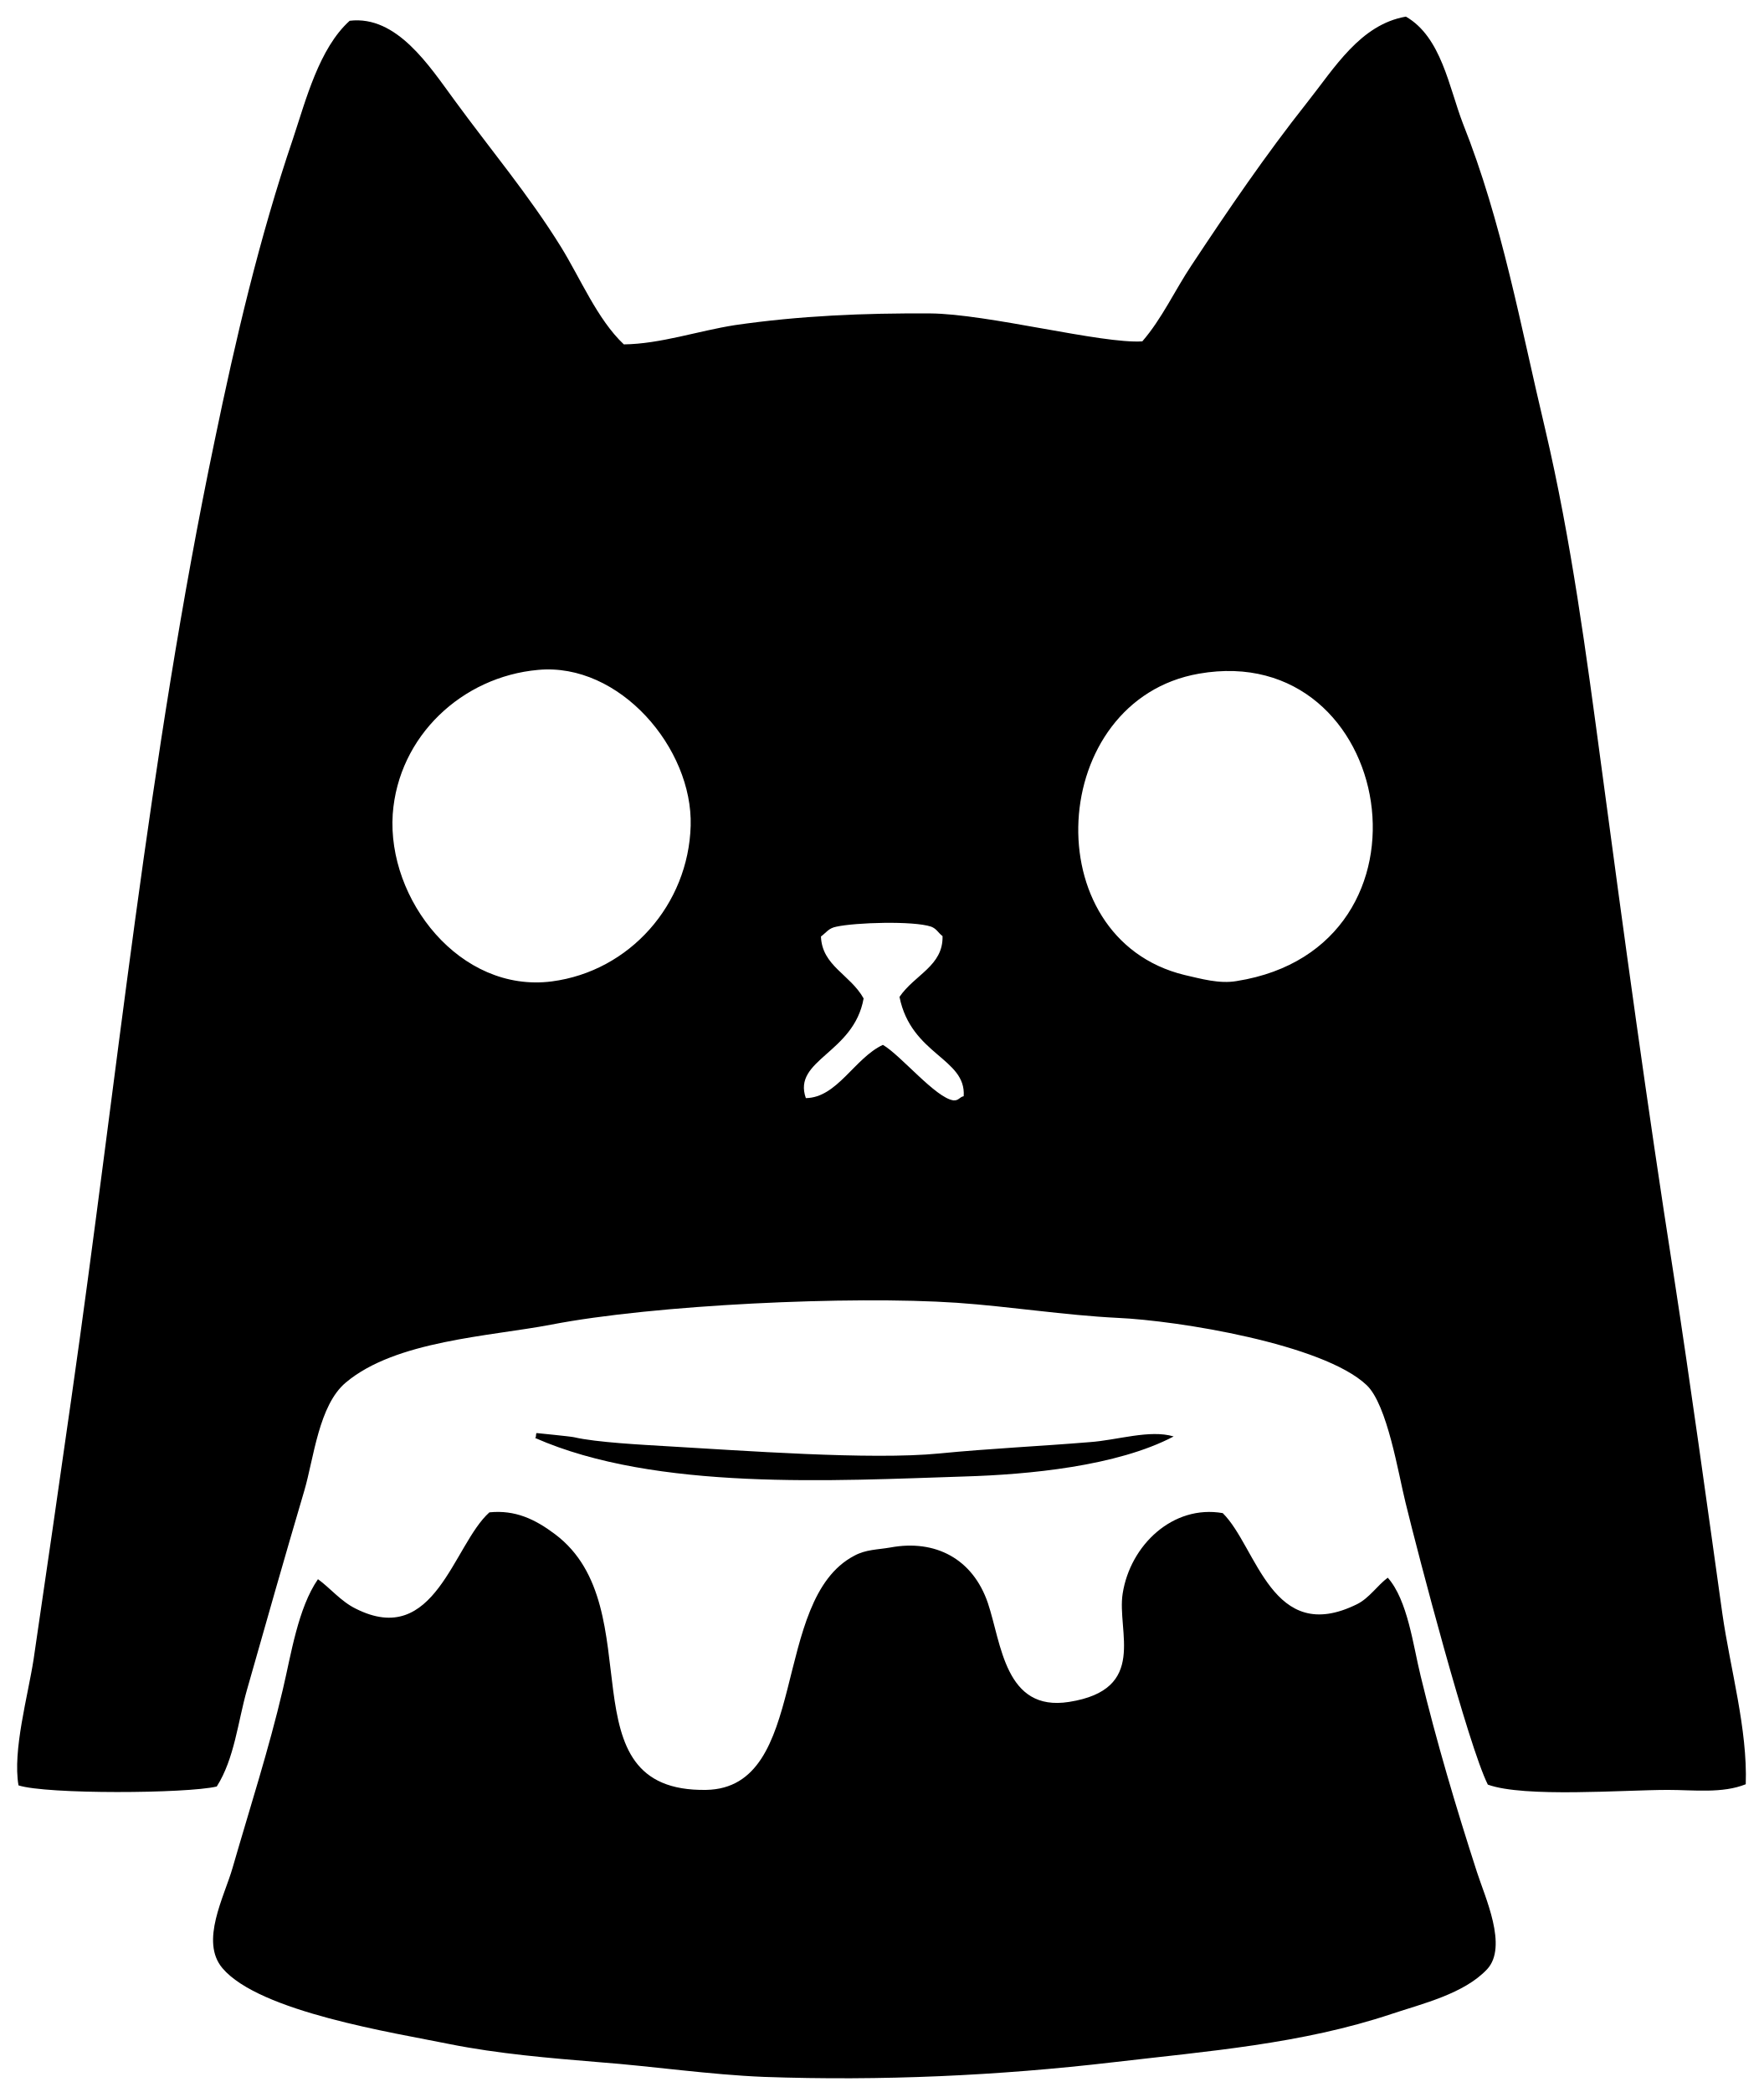
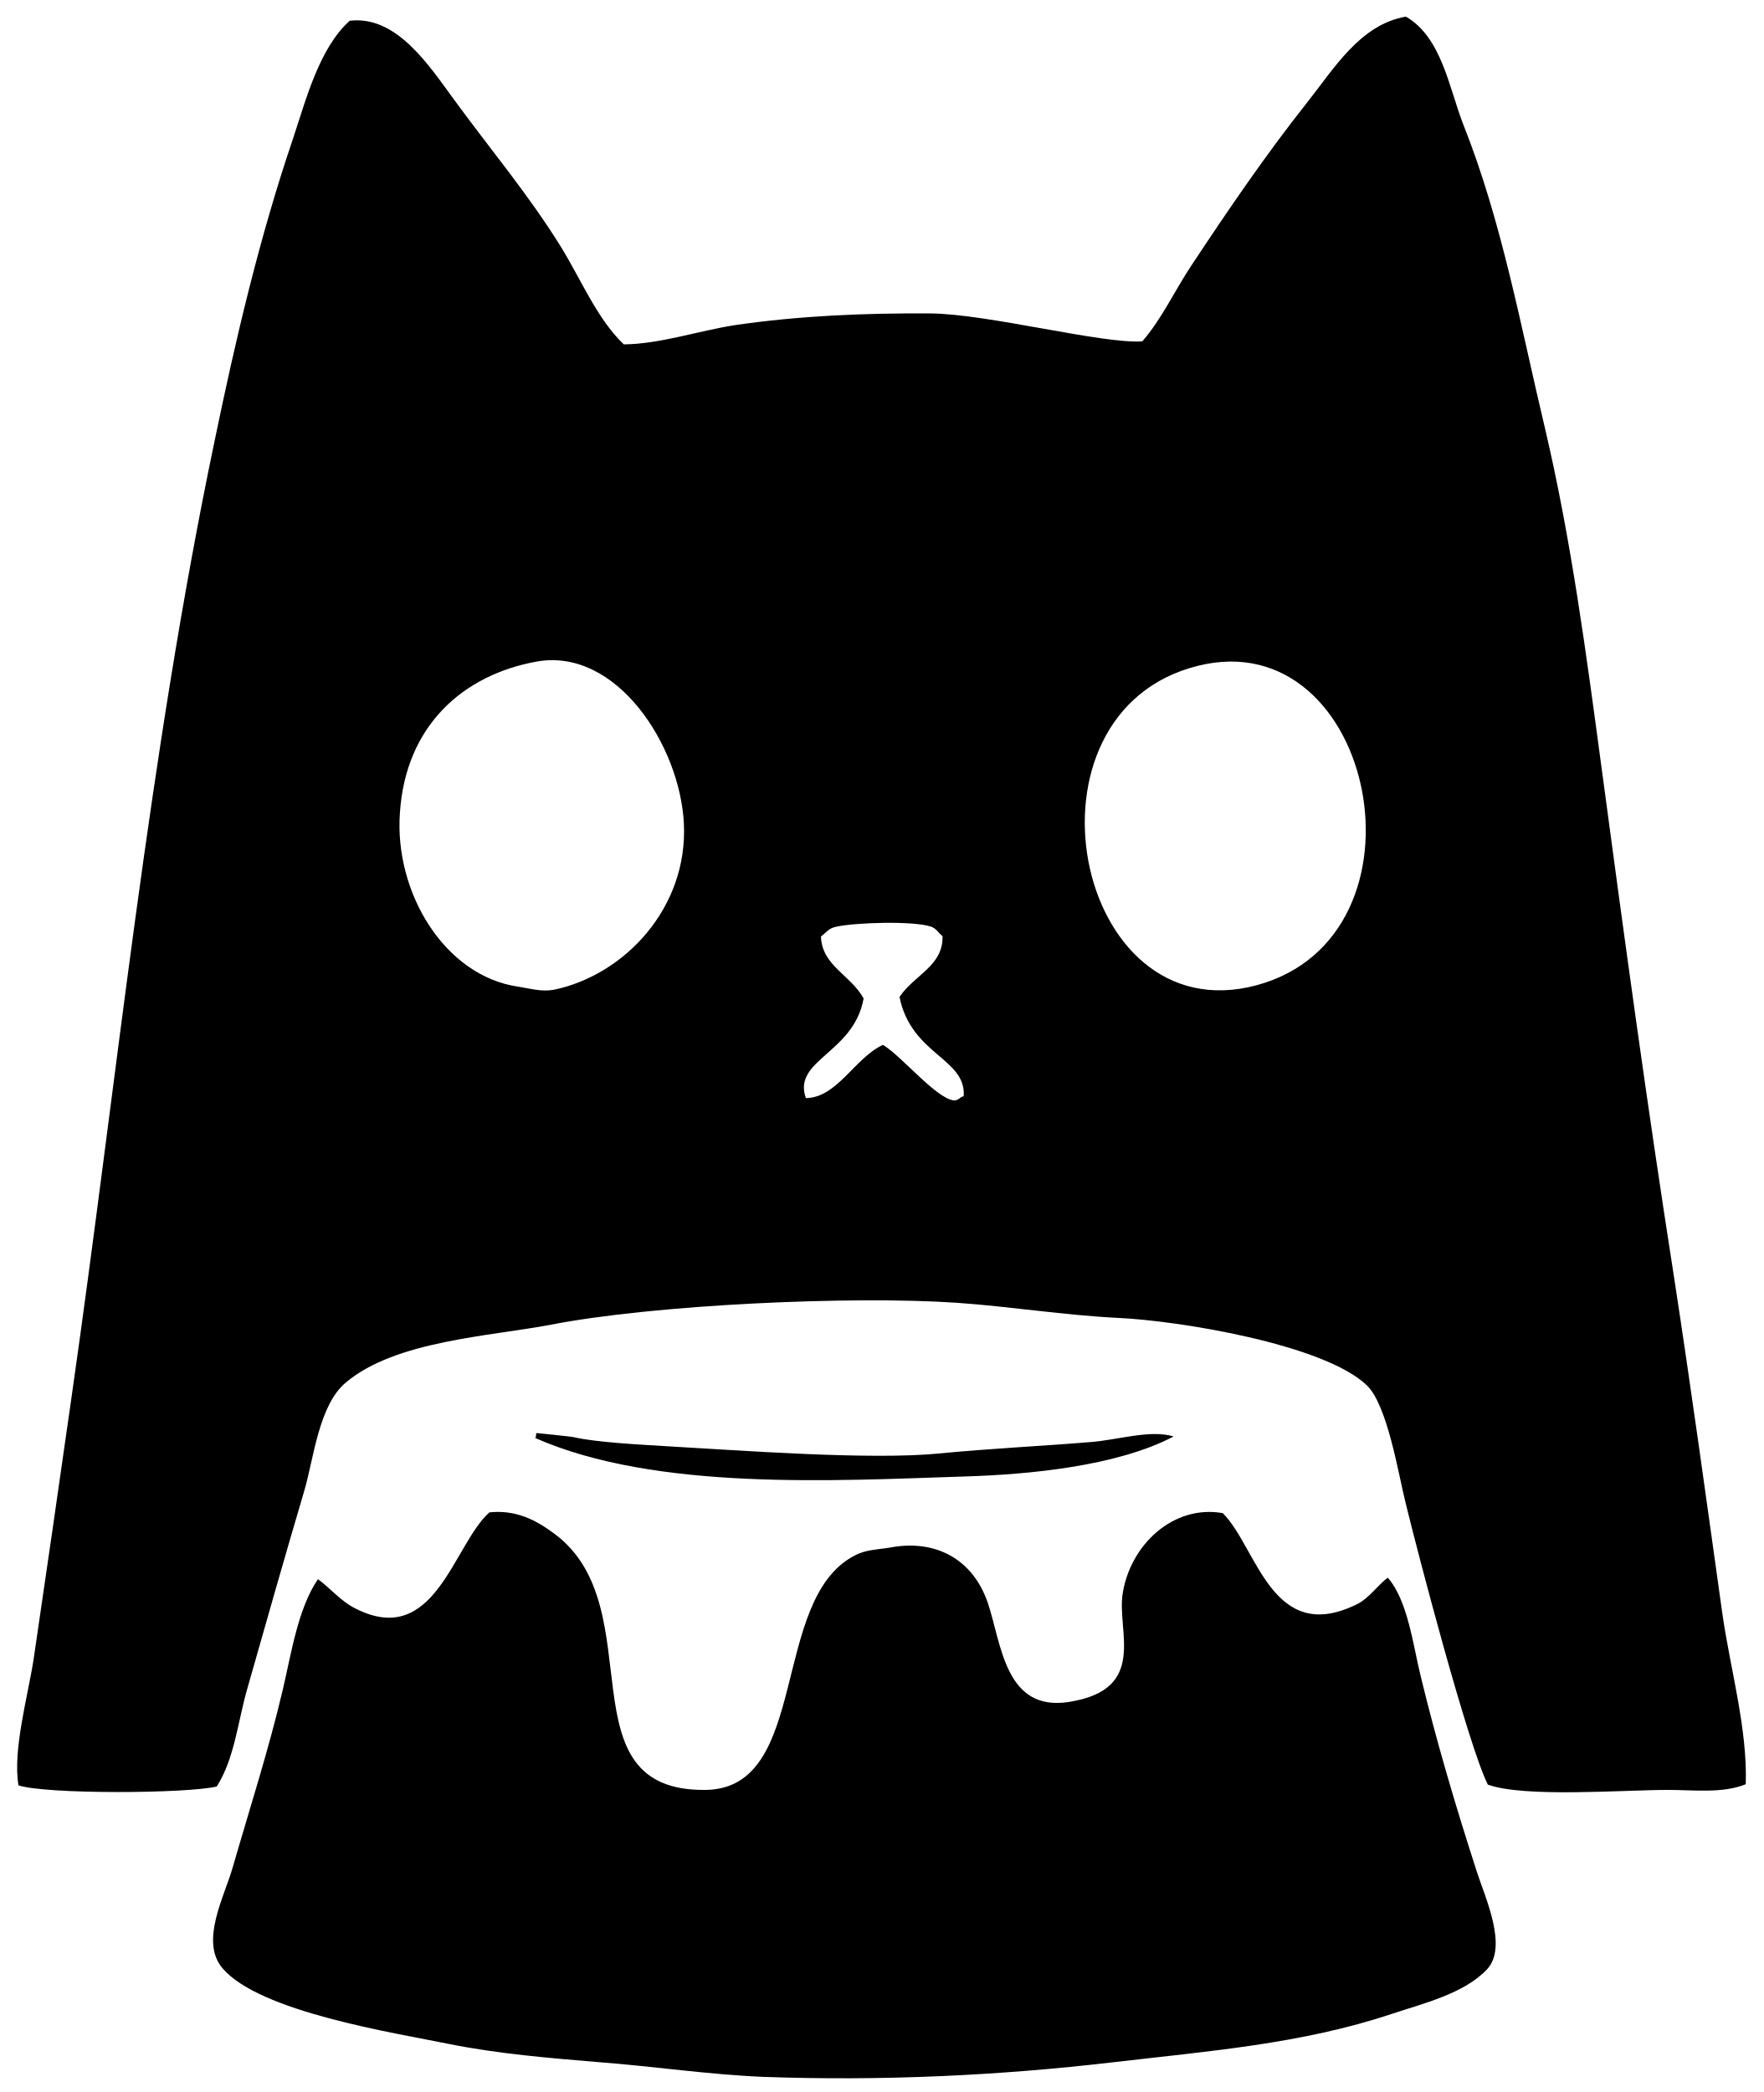
<svg xmlns="http://www.w3.org/2000/svg" role="img" aria-label="Purin" width="467" height="554" viewBox="0 0 467 554">
-   <path fill="currentColor" fill-rule="evenodd" d="M372.3 4.4C381.7 9.8 383.7 23.1 387.4 32.7C397.8 58.8 402.7 86.5 409.2 113.7C416.1 143.1 420.1 173.4 424.1 203.2C430.1 248 436.2 292.8 443.2 337.5C447.8 367.4 451.9 397.3 456.1 427.3C458.2 442 462.8 457.9 462.3 472.5C456.1 475 448.5 474 441.7 474C430 474 403.7 476.1 394 472.6C388.8 462.2 375.6 411.9 372.2 397.9C370.3 390.3 367.4 372 361.9 366.8C350.4 355.9 311.8 349.7 296 349C281.9 348.3 267.6 346 253.4 345C225.4 343.1 173.2 345.5 145.9 350.8C129.7 353.9 104.8 355 91.6 366.1C84.4 372.1 83.1 386.2 80.6 394.7C75.4 412.3 70.4 429.9 65.4 447.5C63 455.9 62.1 465.7 57.4 473.1C49.4 475 12.3 475.2 4.9 472.8C3.3 463.6 7.4 449.1 8.9 439.4C12.3 416.4 15.6 393.4 18.9 370.3C31 285.9 39.3 200.6 56.8 116.9C62.4 89.8 68.7 62.9 77.6 36.7C81 26.5 84.5 12.8 92.6 5.5C105.1 4 113.7 17.5 120.4 26.6C129.9 39.6 140 51.6 148.5 65.3C153.7 73.7 158.2 84.6 165.2 91.2C174.8 91.1 185 87.6 194.6 86.1C211.8 83.6 228.8 82.9 246.3 83C261.5 83.1 291.8 91.1 302.5 90.4C307.7 84.4 311.1 76.9 315.5 70.3C325.3 55.5 335.1 41.1 346.1 27.2C353.4 18 360.2 6.5 372.3 4.4ZM129.6 400.5C136.4 399.8 141.7 402.3 147 406.3C173.1 425.9 148.6 474.6 187 474C214.5 473.5 203.9 423.7 226.2 412C229.3 410.3 232.4 410.4 235.8 409.8C247.7 407.6 257.6 412.8 261.6 424.5C265.2 435.2 266.1 453.4 283.1 450.7C304.1 447.4 295.7 432 297.3 422C299.3 409.2 310.6 398.4 323.8 400.7C332.9 409.7 336.8 436 359.4 424.8C362.6 423.2 364.8 419.8 367.5 417.8C372.8 423.8 374.2 435.7 376.2 443.8C380.4 461.2 385.6 478.7 391.1 495.7C393.2 502.3 399.4 515.5 393.8 521.5C387.7 528 376.7 530.6 368.6 533.3C344.7 541.3 319.7 543.2 295 546.1C264.3 549.7 233.3 551.1 202.3 550C187.7 549.4 173.1 547.2 158.6 546.1C145.4 545 132 543.9 119 541.3C104.3 538.3 68.7 532.8 58.9 521.2C52.9 514.1 59.4 502.3 61.6 494.6C66.1 479 71.2 463.2 74.9 447.4C77.1 438.1 78.9 425.9 84.2 418.2C87.4 420.5 90.3 424.1 94.2 426C115.2 436.6 120 409.1 129.6 400.5ZM310.8 380.4C295.8 388.3 272.3 390.5 255.4 391C221 392.1 173.7 394.9 141.7 380.8C142.1 380.6 141.8 379.8 142.1 379.5C142.1 379.5 151.2 380.4 152 380.6C158 382 170.3 382.6 176.8 383C196.1 384.1 230.6 386.7 248.8 384.9C262 383.6 275.3 383 288.6 381.9C295.8 381.4 304.5 378.5 310.8 380.4ZM142.5 177.4C122.4 179.2 105.5 194.9 104 215.6C102.5 238.2 121.8 263 146.1 259.9C166.8 257.2 182.3 239.5 182.9 218.7C183.5 198.2 164.1 175.4 142.5 177.4ZM317.5 178.4C277.4 185.4 273.8 248.5 313.7 258.2C318.1 259.2 322.9 260.6 327.5 259.8C383.6 250.9 369.5 169.3 317.5 178.4ZM217.4 248C217.7 255.8 225.1 258 228.7 264.4C226.1 279 209.8 280.6 213.4 290.8C221.7 290.7 226.3 280.2 233.8 276.7C238.5 279.4 247.8 290.8 252.5 291.4C253.9 291.5 254.1 290.5 255.2 290.3C255.9 280.2 241.3 279.4 238.2 264C242.2 258.1 249.8 255.8 249.6 247.9C248.4 247 248.1 246 246.6 245.4C241.8 243.8 226.5 244.3 221.5 245.4C219.4 245.8 218.9 246.9 217.4 248Z" />
+   <path fill="currentColor" fill-rule="evenodd" d="M372.3 4.4C381.7 9.8 383.7 23.1 387.4 32.7C397.8 58.8 402.7 86.5 409.2 113.7C416.1 143.1 420.1 173.4 424.1 203.2C430.1 248 436.2 292.8 443.2 337.5C447.8 367.4 451.9 397.3 456.1 427.3C458.2 442 462.8 457.9 462.3 472.5C456.1 475 448.5 474 441.7 474C430 474 403.7 476.1 394 472.6C388.8 462.2 375.6 411.9 372.2 397.9C370.3 390.3 367.4 372 361.9 366.8C350.4 355.9 311.8 349.7 296 349C281.9 348.3 267.6 346 253.4 345C225.4 343.1 173.2 345.5 145.9 350.8C129.7 353.9 104.8 355 91.6 366.1C84.4 372.1 83.1 386.2 80.6 394.7C75.4 412.3 70.4 429.9 65.4 447.5C63 455.9 62.1 465.7 57.4 473.1C49.4 475 12.3 475.2 4.9 472.8C3.3 463.6 7.4 449.1 8.9 439.4C12.3 416.4 15.6 393.4 18.9 370.3C31 285.9 39.3 200.6 56.8 116.9C62.4 89.8 68.7 62.9 77.6 36.7C81 26.5 84.5 12.8 92.6 5.5C105.1 4 113.7 17.5 120.4 26.6C129.9 39.6 140 51.6 148.5 65.3C153.7 73.7 158.2 84.6 165.2 91.2C174.8 91.1 185 87.6 194.6 86.1C211.8 83.6 228.8 82.9 246.3 83C261.5 83.1 291.8 91.1 302.5 90.4C307.7 84.4 311.1 76.9 315.5 70.3C325.3 55.5 335.1 41.1 346.1 27.2C353.4 18 360.2 6.5 372.3 4.4ZM129.6 400.5C136.4 399.8 141.7 402.3 147 406.3C173.1 425.9 148.6 474.6 187 474C214.5 473.5 203.9 423.7 226.2 412C229.3 410.3 232.4 410.4 235.8 409.8C247.7 407.6 257.6 412.8 261.6 424.5C265.2 435.2 266.1 453.4 283.1 450.7C304.1 447.4 295.7 432 297.3 422C299.3 409.2 310.6 398.4 323.8 400.7C332.9 409.7 336.8 436 359.4 424.8C362.6 423.2 364.8 419.8 367.5 417.8C372.8 423.8 374.2 435.7 376.2 443.8C380.4 461.2 385.6 478.7 391.1 495.7C393.2 502.3 399.4 515.5 393.8 521.5C387.7 528 376.7 530.6 368.6 533.3C344.7 541.3 319.7 543.2 295 546.1C264.3 549.7 233.3 551.1 202.3 550C187.7 549.4 173.1 547.2 158.6 546.1C145.4 545 132 543.9 119 541.3C104.3 538.3 68.7 532.8 58.9 521.2C52.9 514.1 59.4 502.3 61.6 494.6C66.1 479 71.2 463.2 74.9 447.4C77.1 438.1 78.9 425.9 84.2 418.2C87.4 420.5 90.3 424.1 94.2 426C115.2 436.6 120 409.1 129.6 400.5ZM310.8 380.4C295.8 388.3 272.3 390.5 255.4 391C221 392.1 173.7 394.9 141.7 380.8C142.1 380.6 141.8 379.8 142.1 379.5C142.1 379.5 151.2 380.4 152 380.6C158 382 170.3 382.6 176.8 383C196.1 384.1 230.6 386.7 248.8 384.9C262 383.6 275.3 383 288.6 381.9C295.8 381.4 304.5 378.5 310.8 380.4ZM217.4 248C217.7 255.8 225.1 258 228.7 264.4C226.1 279 209.8 280.6 213.4 290.8C221.7 290.7 226.3 280.2 233.8 276.7C238.5 279.4 247.8 290.8 252.5 291.4C253.9 291.5 254.1 290.5 255.2 290.3C255.9 280.2 241.3 279.4 238.2 264C242.2 258.1 249.8 255.8 249.6 247.9C248.4 247 248.1 246 246.6 245.4C241.8 243.8 226.5 244.3 221.5 245.4C219.4 245.8 218.9 246.9 217.4 248ZM142.1 175.2C163.3 171.4 180.1 197.5 181.1 218.1C182.2 240.4 165.4 258.2 146.7 262.1C143.4 262.7 140.5 261.8 137.3 261.3C117.7 258.5 104.4 236.3 105.9 215.3C107.4 192.1 122.7 178.7 142.1 175.2ZM317.3 176.3C364.2 164.7 380.9 247.9 332.8 260.9C284.2 274 267.7 188.5 317.3 176.3Z" />
</svg>
